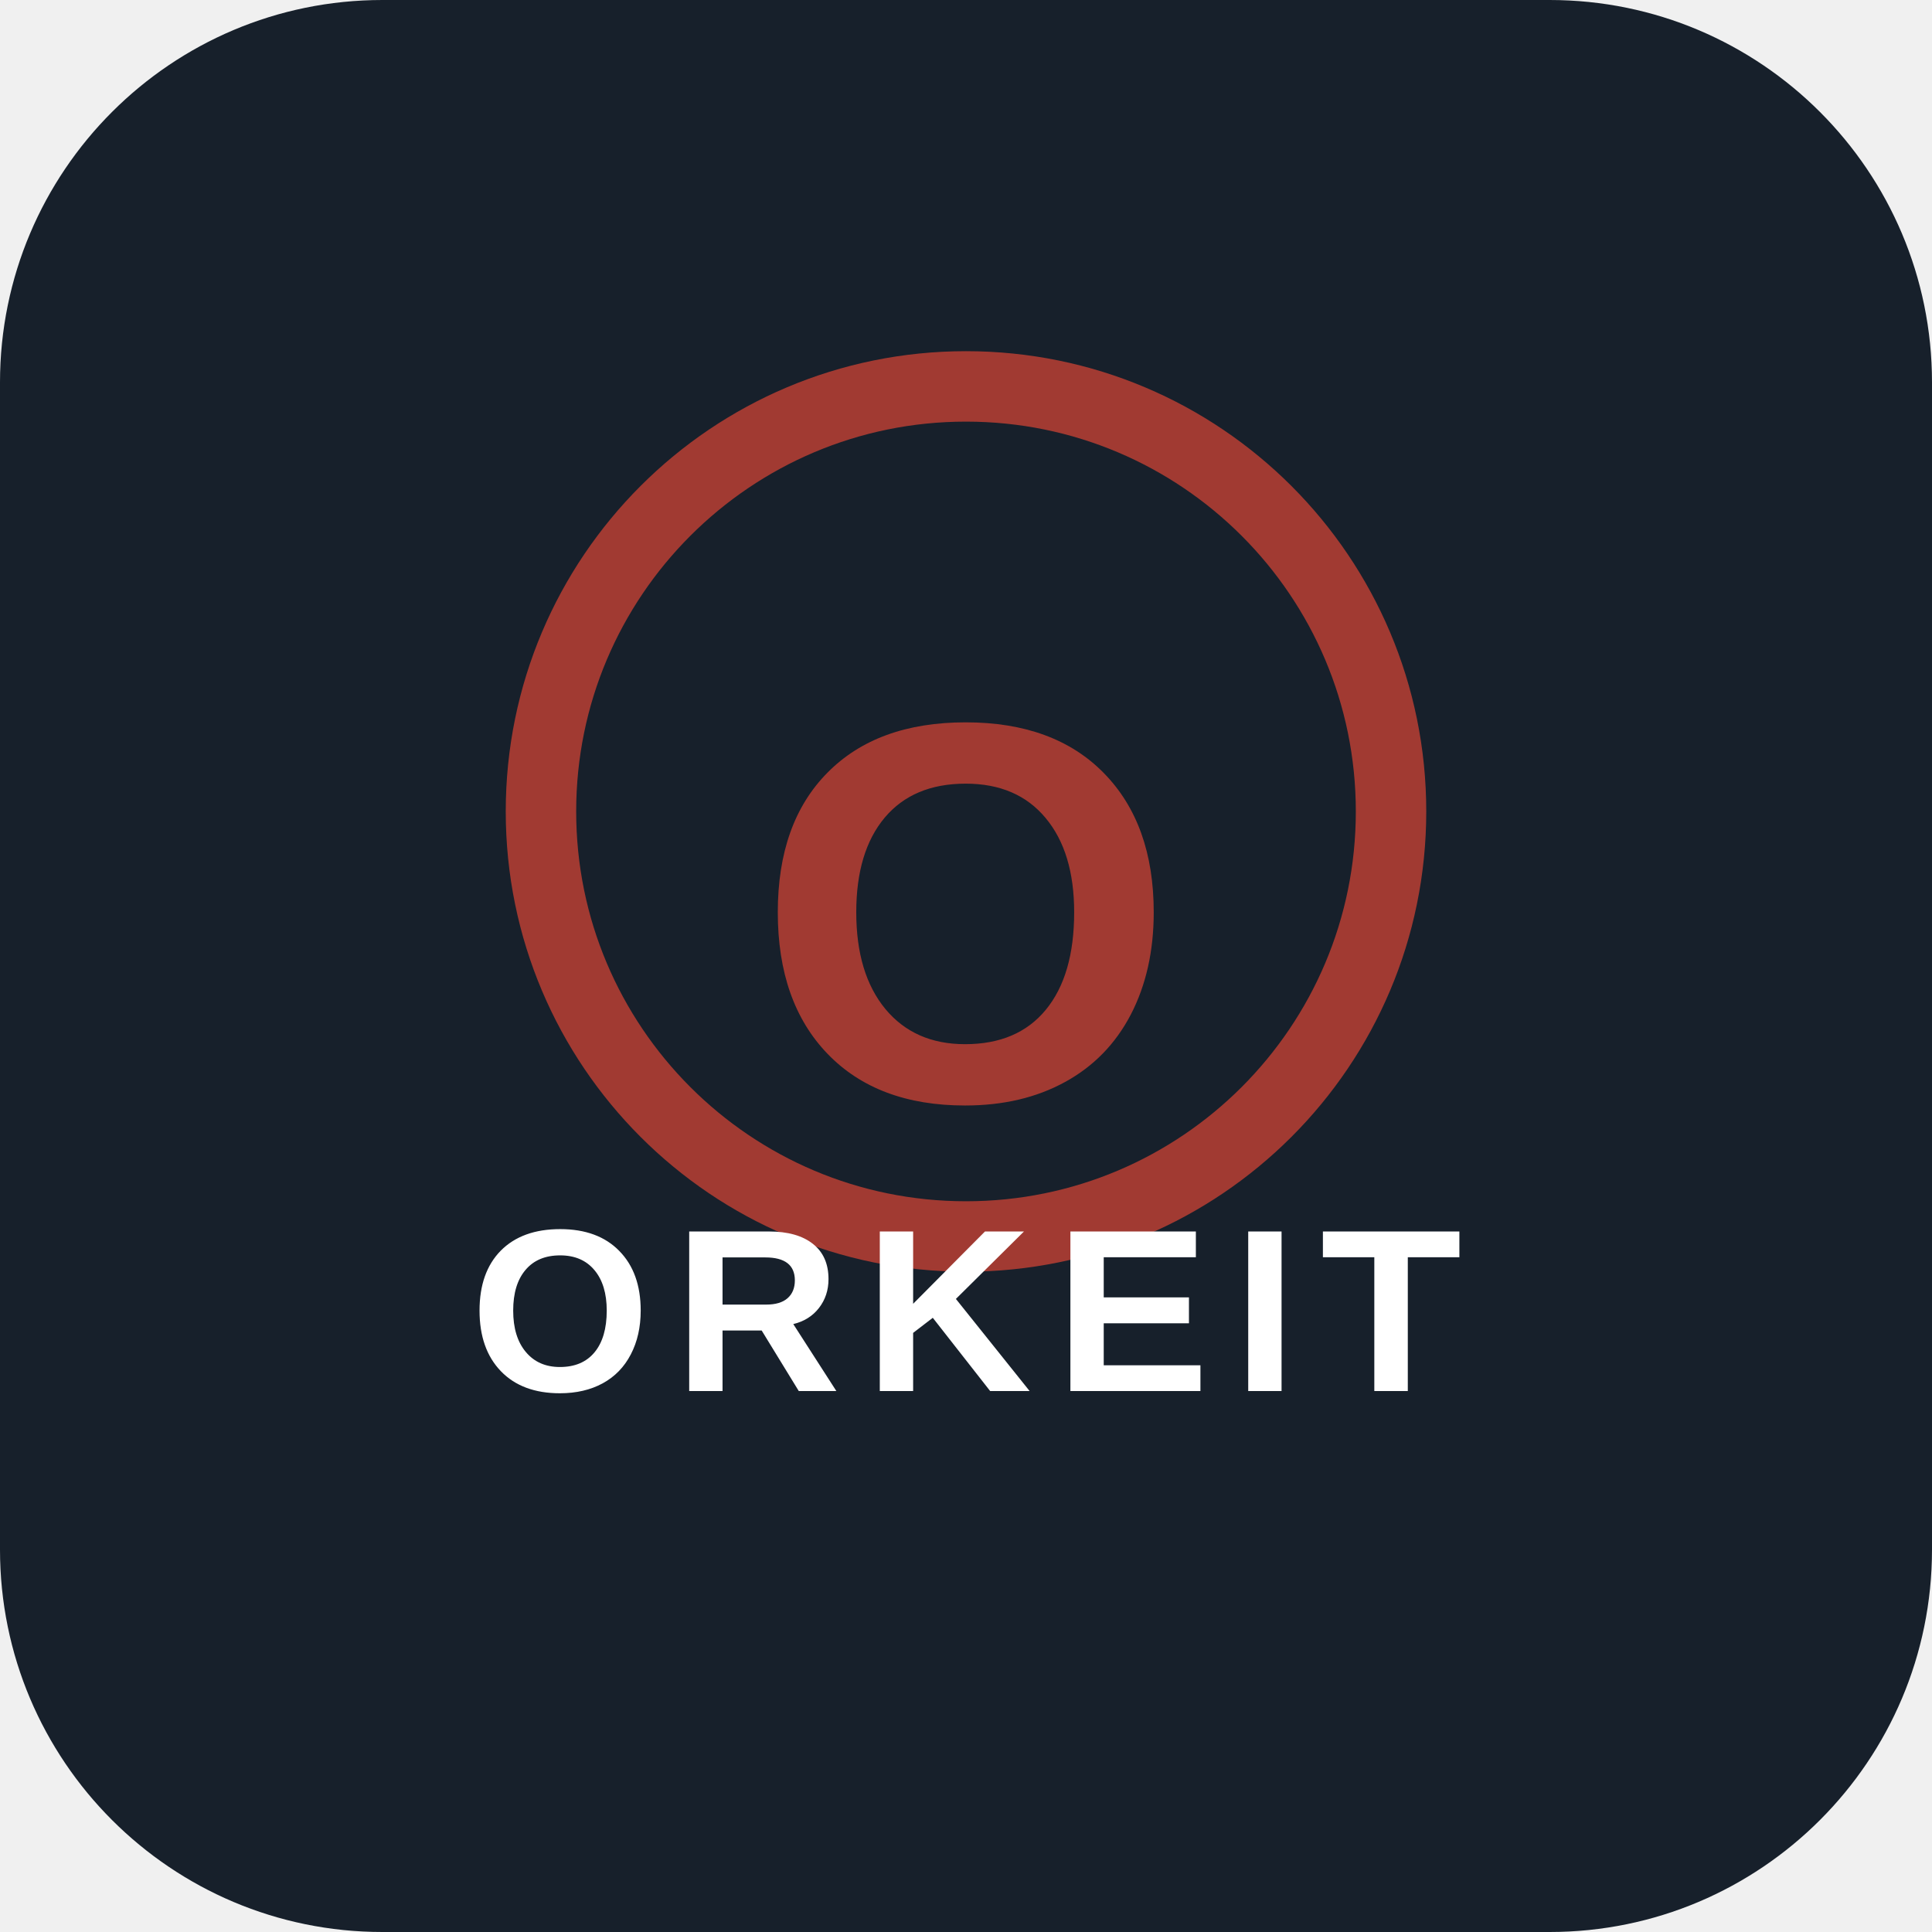
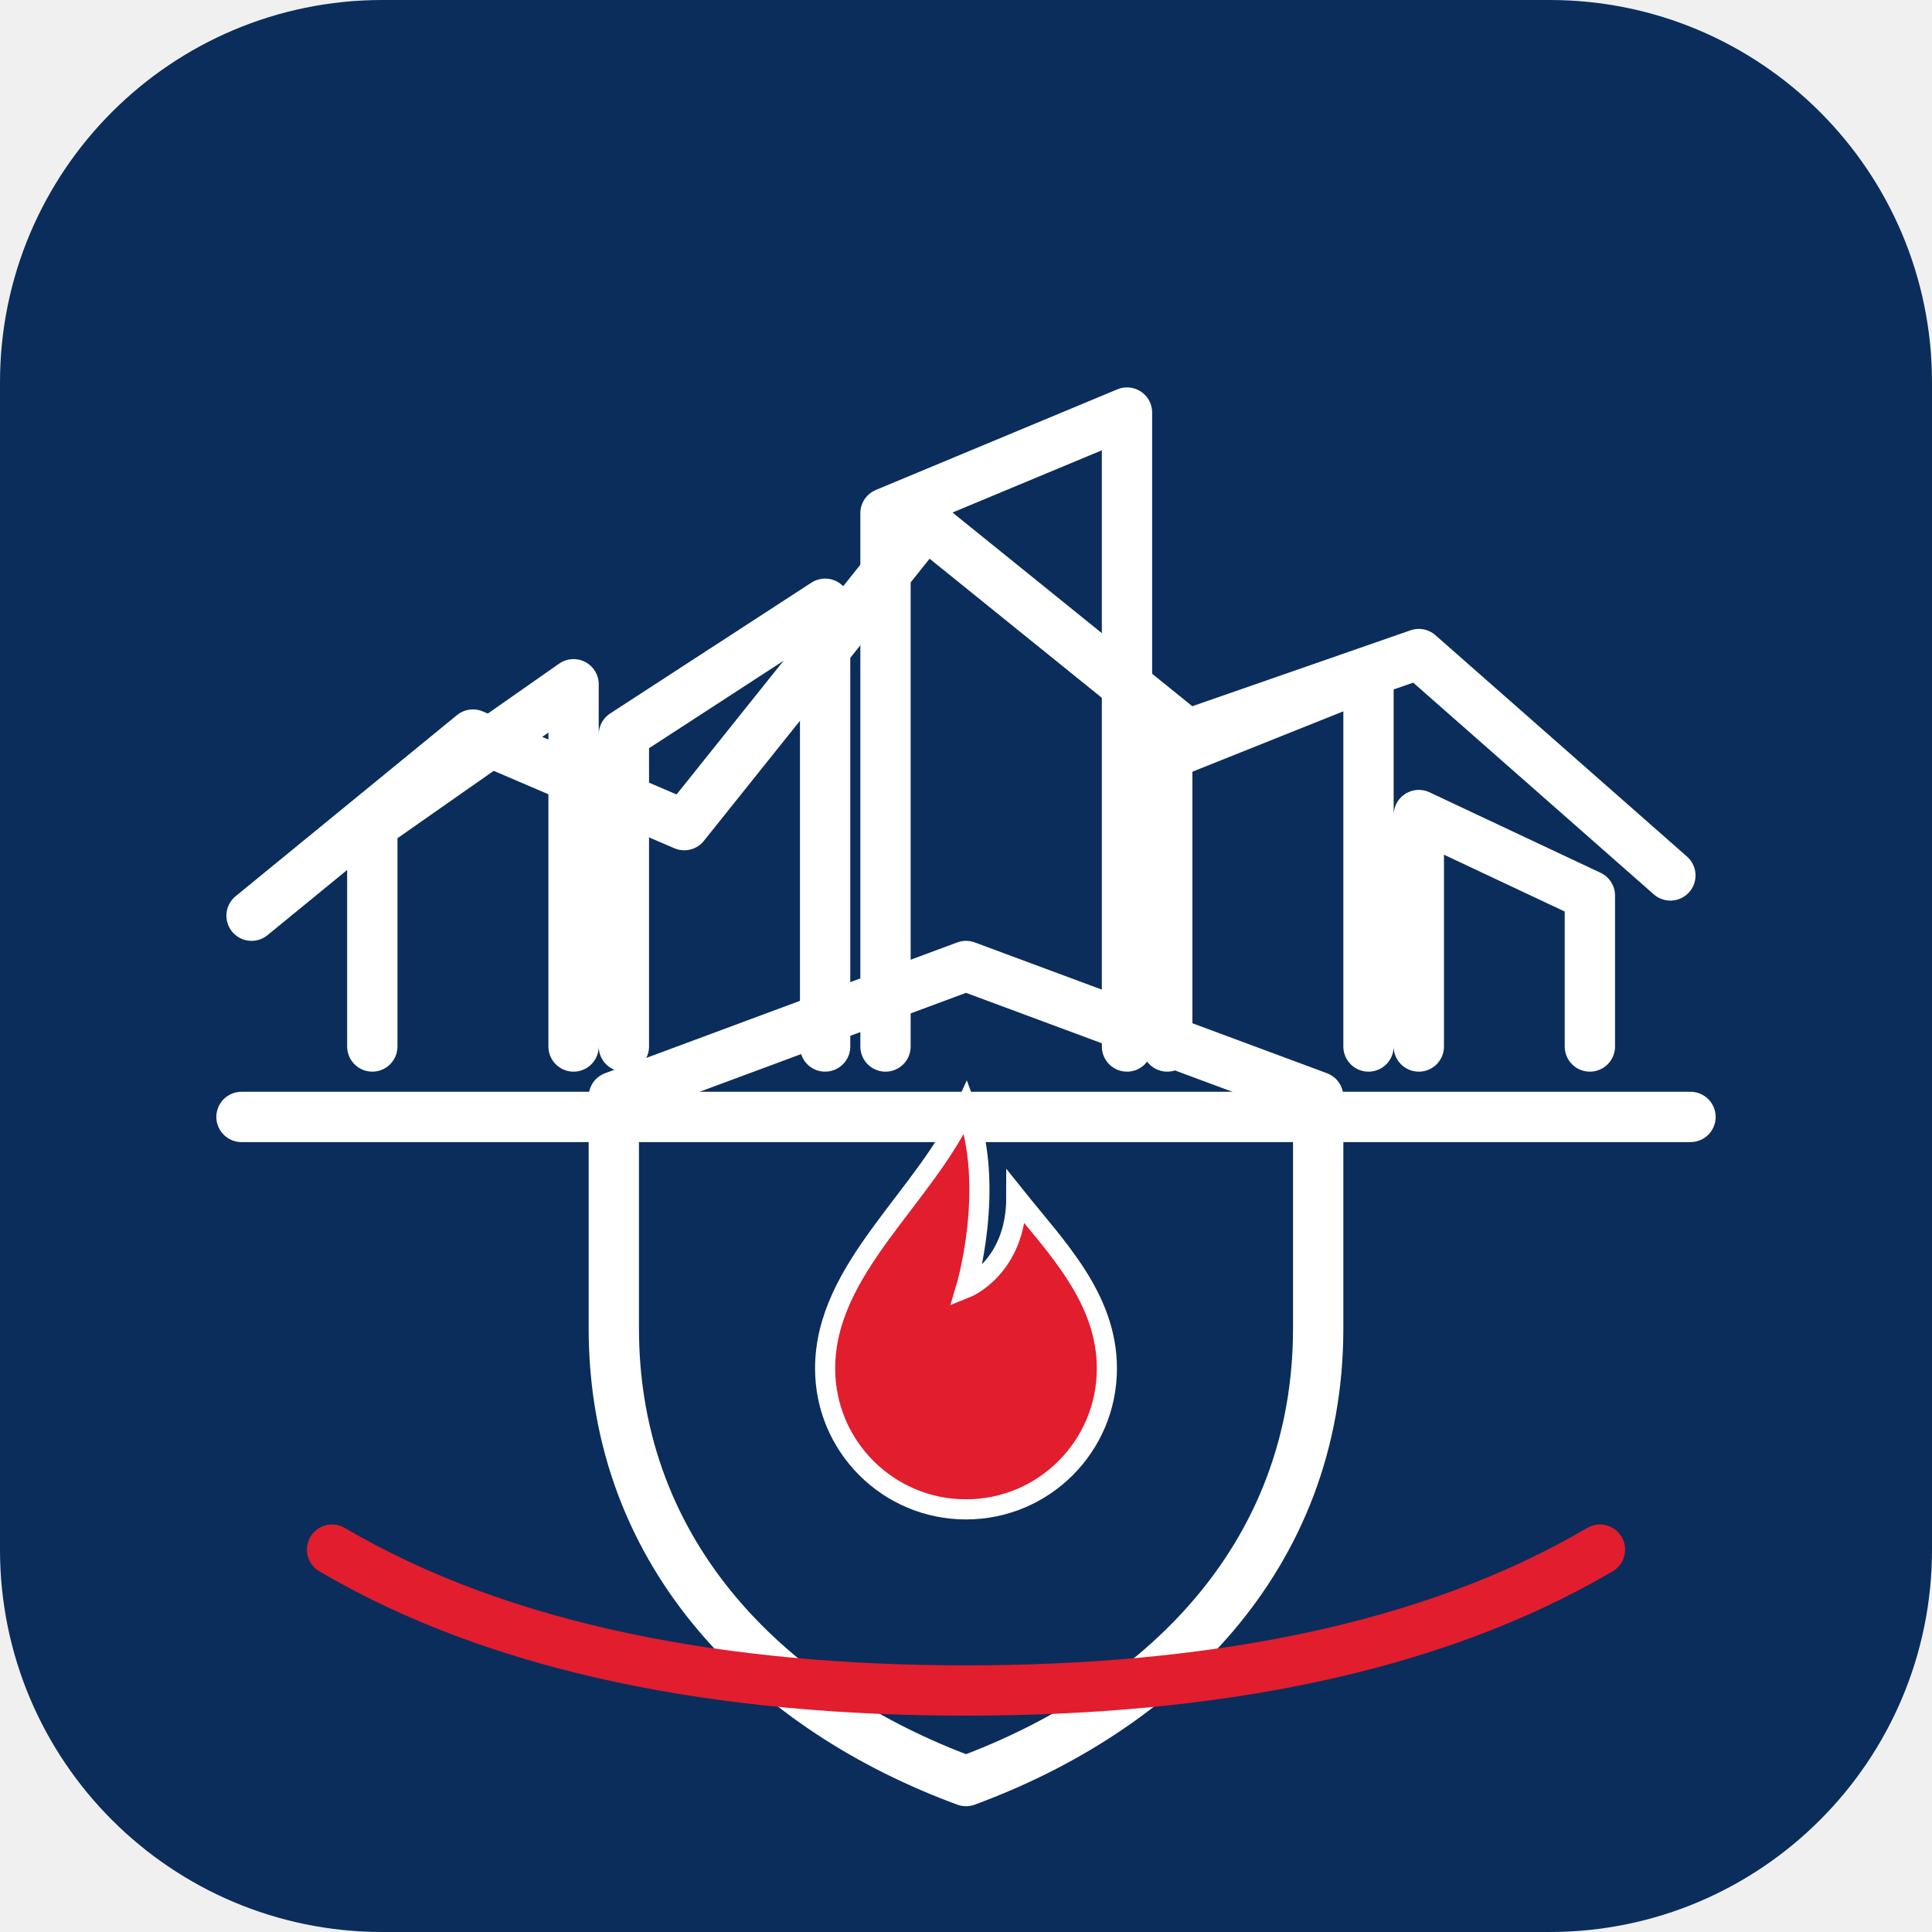
<svg xmlns="http://www.w3.org/2000/svg" width="192" height="192" viewBox="0 0 192 192">
-   <rect width="192" height="192" rx="38" fill="#17202b" />
-   <circle cx="96" cy="80.64" r="42.24" fill="none" stroke="#a13a32" stroke-width="7" />
-   <text x="50%" y="94.08" text-anchor="middle" dominant-baseline="middle" font-family="Arial,sans-serif" font-size="53.76" font-weight="900" fill="#a13a32">O</text>
-   <text x="50%" y="138.24" text-anchor="middle" font-family="Arial,sans-serif" font-size="23.04" font-weight="700" letter-spacing="2.304" fill="#fff">ORKEIT</text>
+   <rect width="192" height="192" rx="38" fill="#0B2D5B" />
+   <g fill="none" stroke="#FFFFFF" stroke-width="5" stroke-linejoin="round" stroke-linecap="round">
+     <path d="M25 91 47 73 68 82 92 52 118 73 141 65 166 87" />
+     <path d="M37 104V82l20-14v36M62 104V73l20-13v44M88 104V51l24-10v63M116 104V75l20-8v37M141 104V81l17 8v15" />
+     <path d="M24 111h144" />
+     <path d="M96 96 131 109v23c0 23-16 38-35 45-19-7-35-22-35-45v-23z" />
+   </g>
+   <path d="M96 110c-4 9-14 16-14 26a14 14 0 0 0 28 0c0-7-5-12-9-17 0 7-5 9-5 9s3-10 0-18z" fill="#E11D2E" stroke="#fff" stroke-width="2" />
+   <path d="M33 154c17 10 39 14 63 14s46-4 63-14" fill="none" stroke="#E11D2E" stroke-width="5" stroke-linecap="round" />
</svg>
